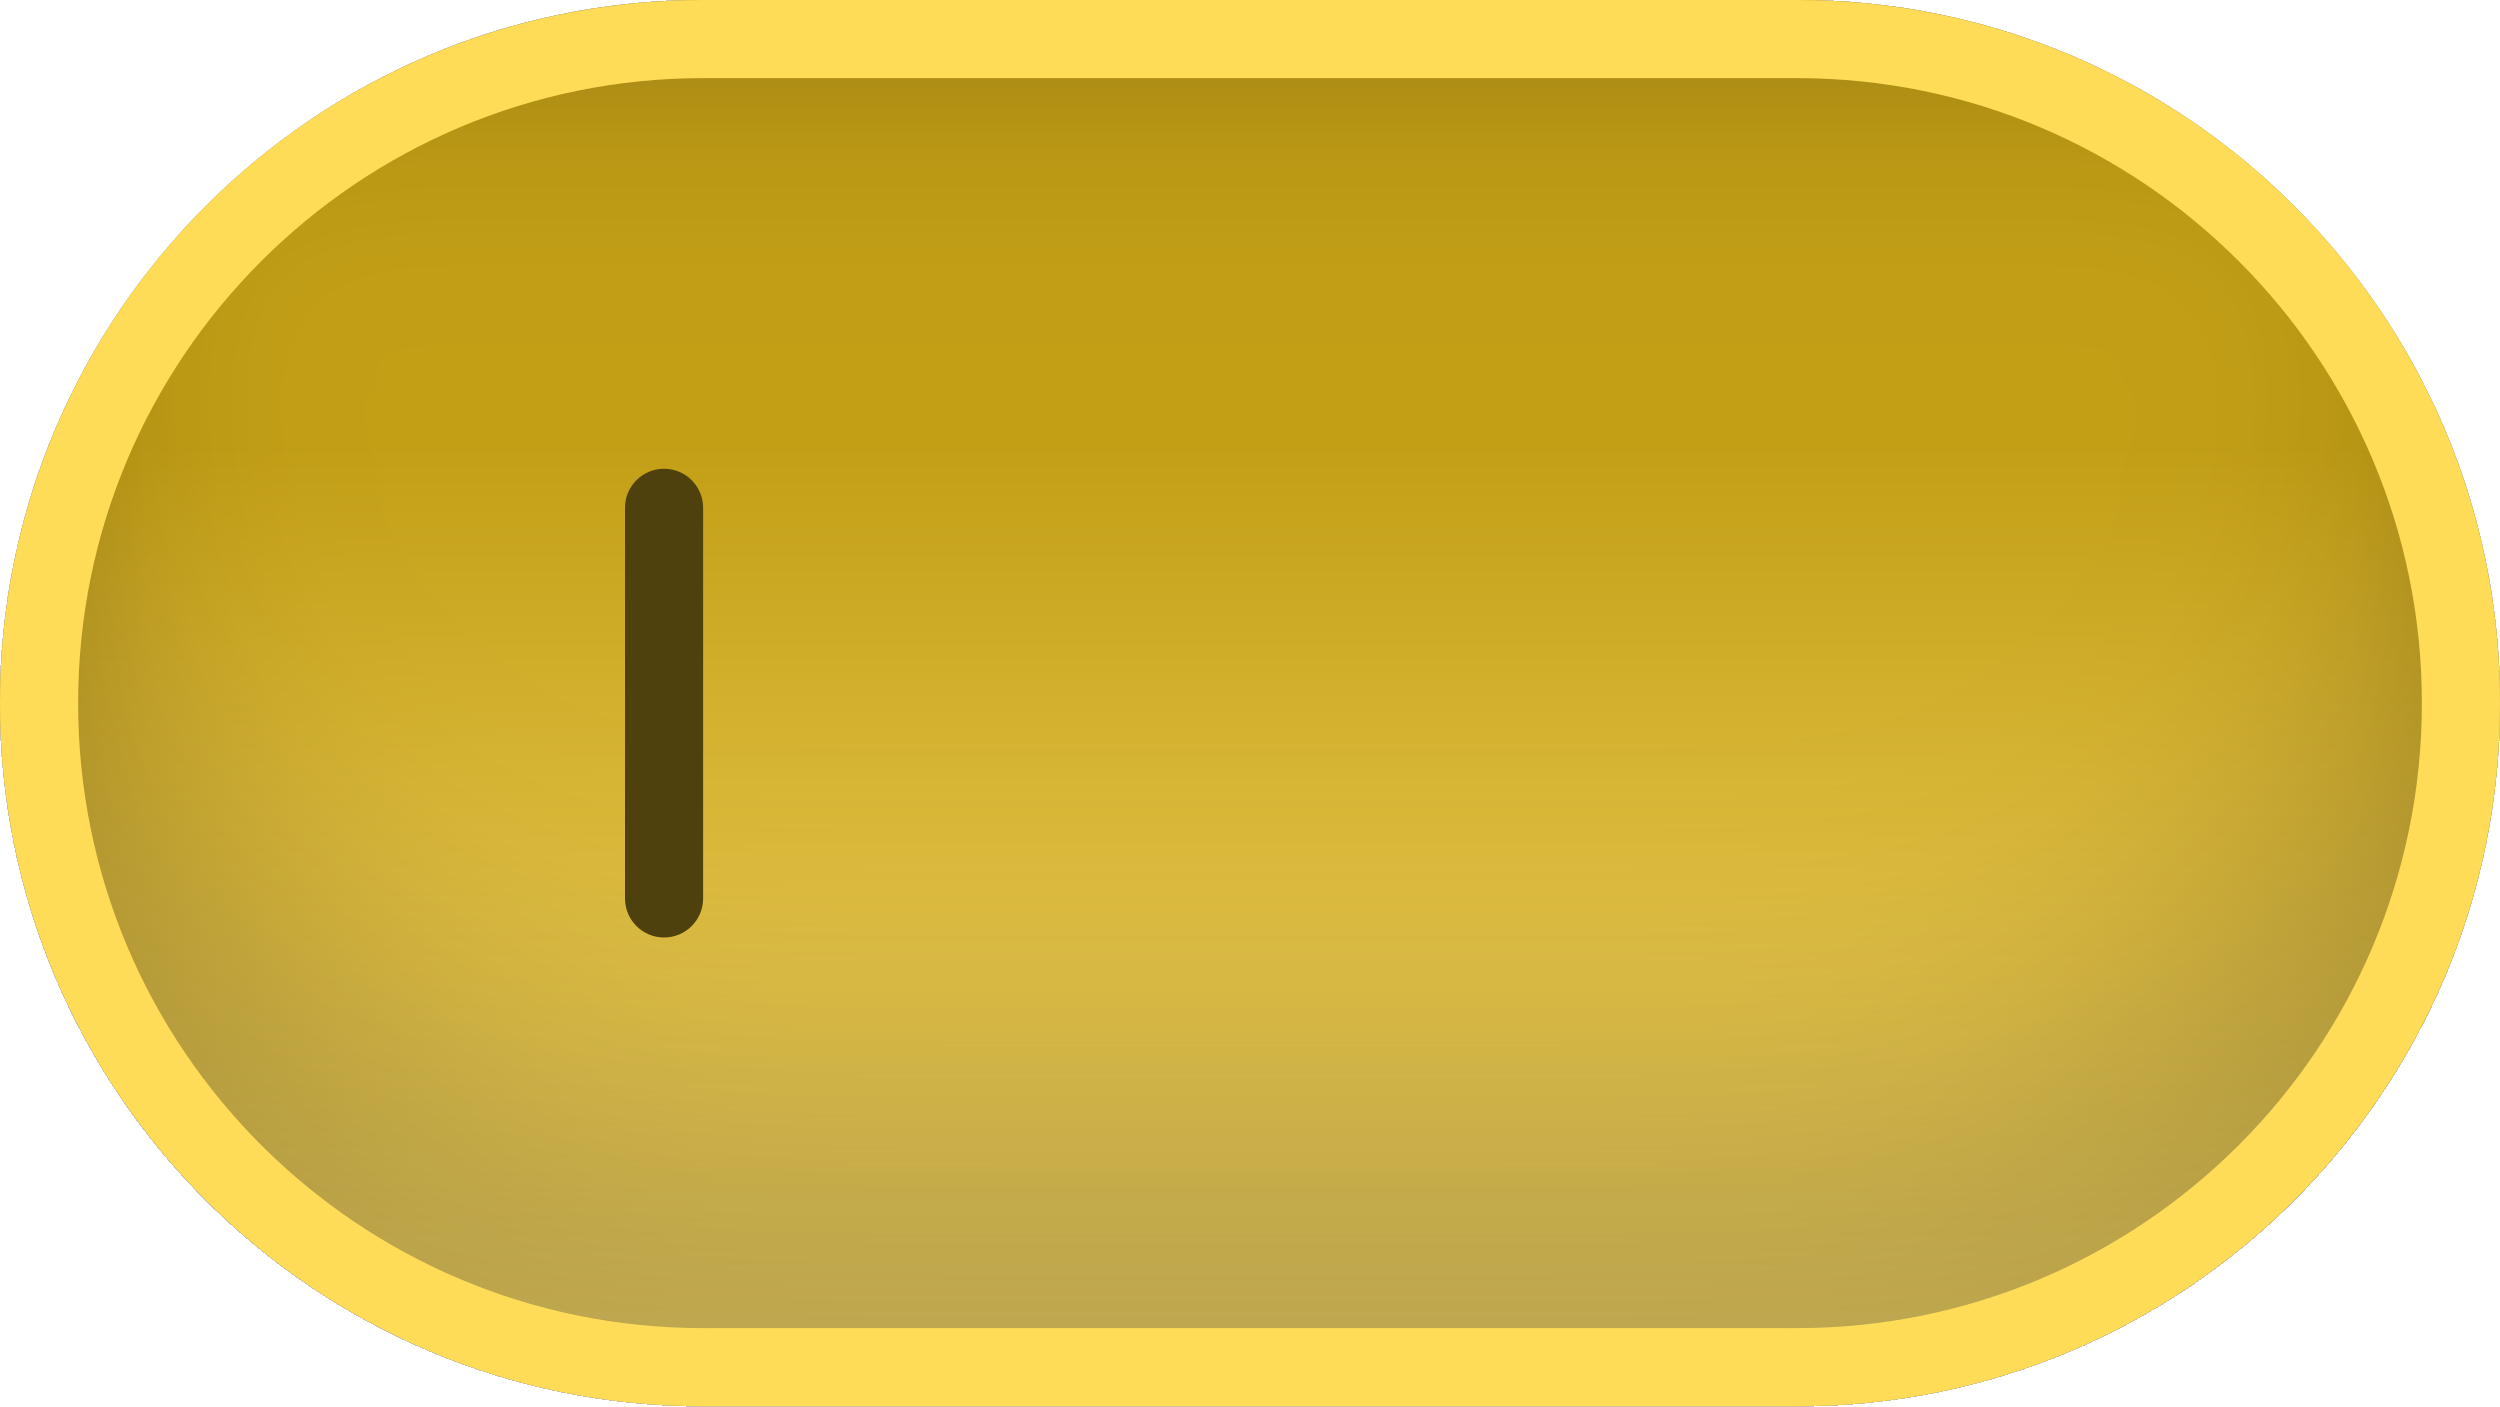
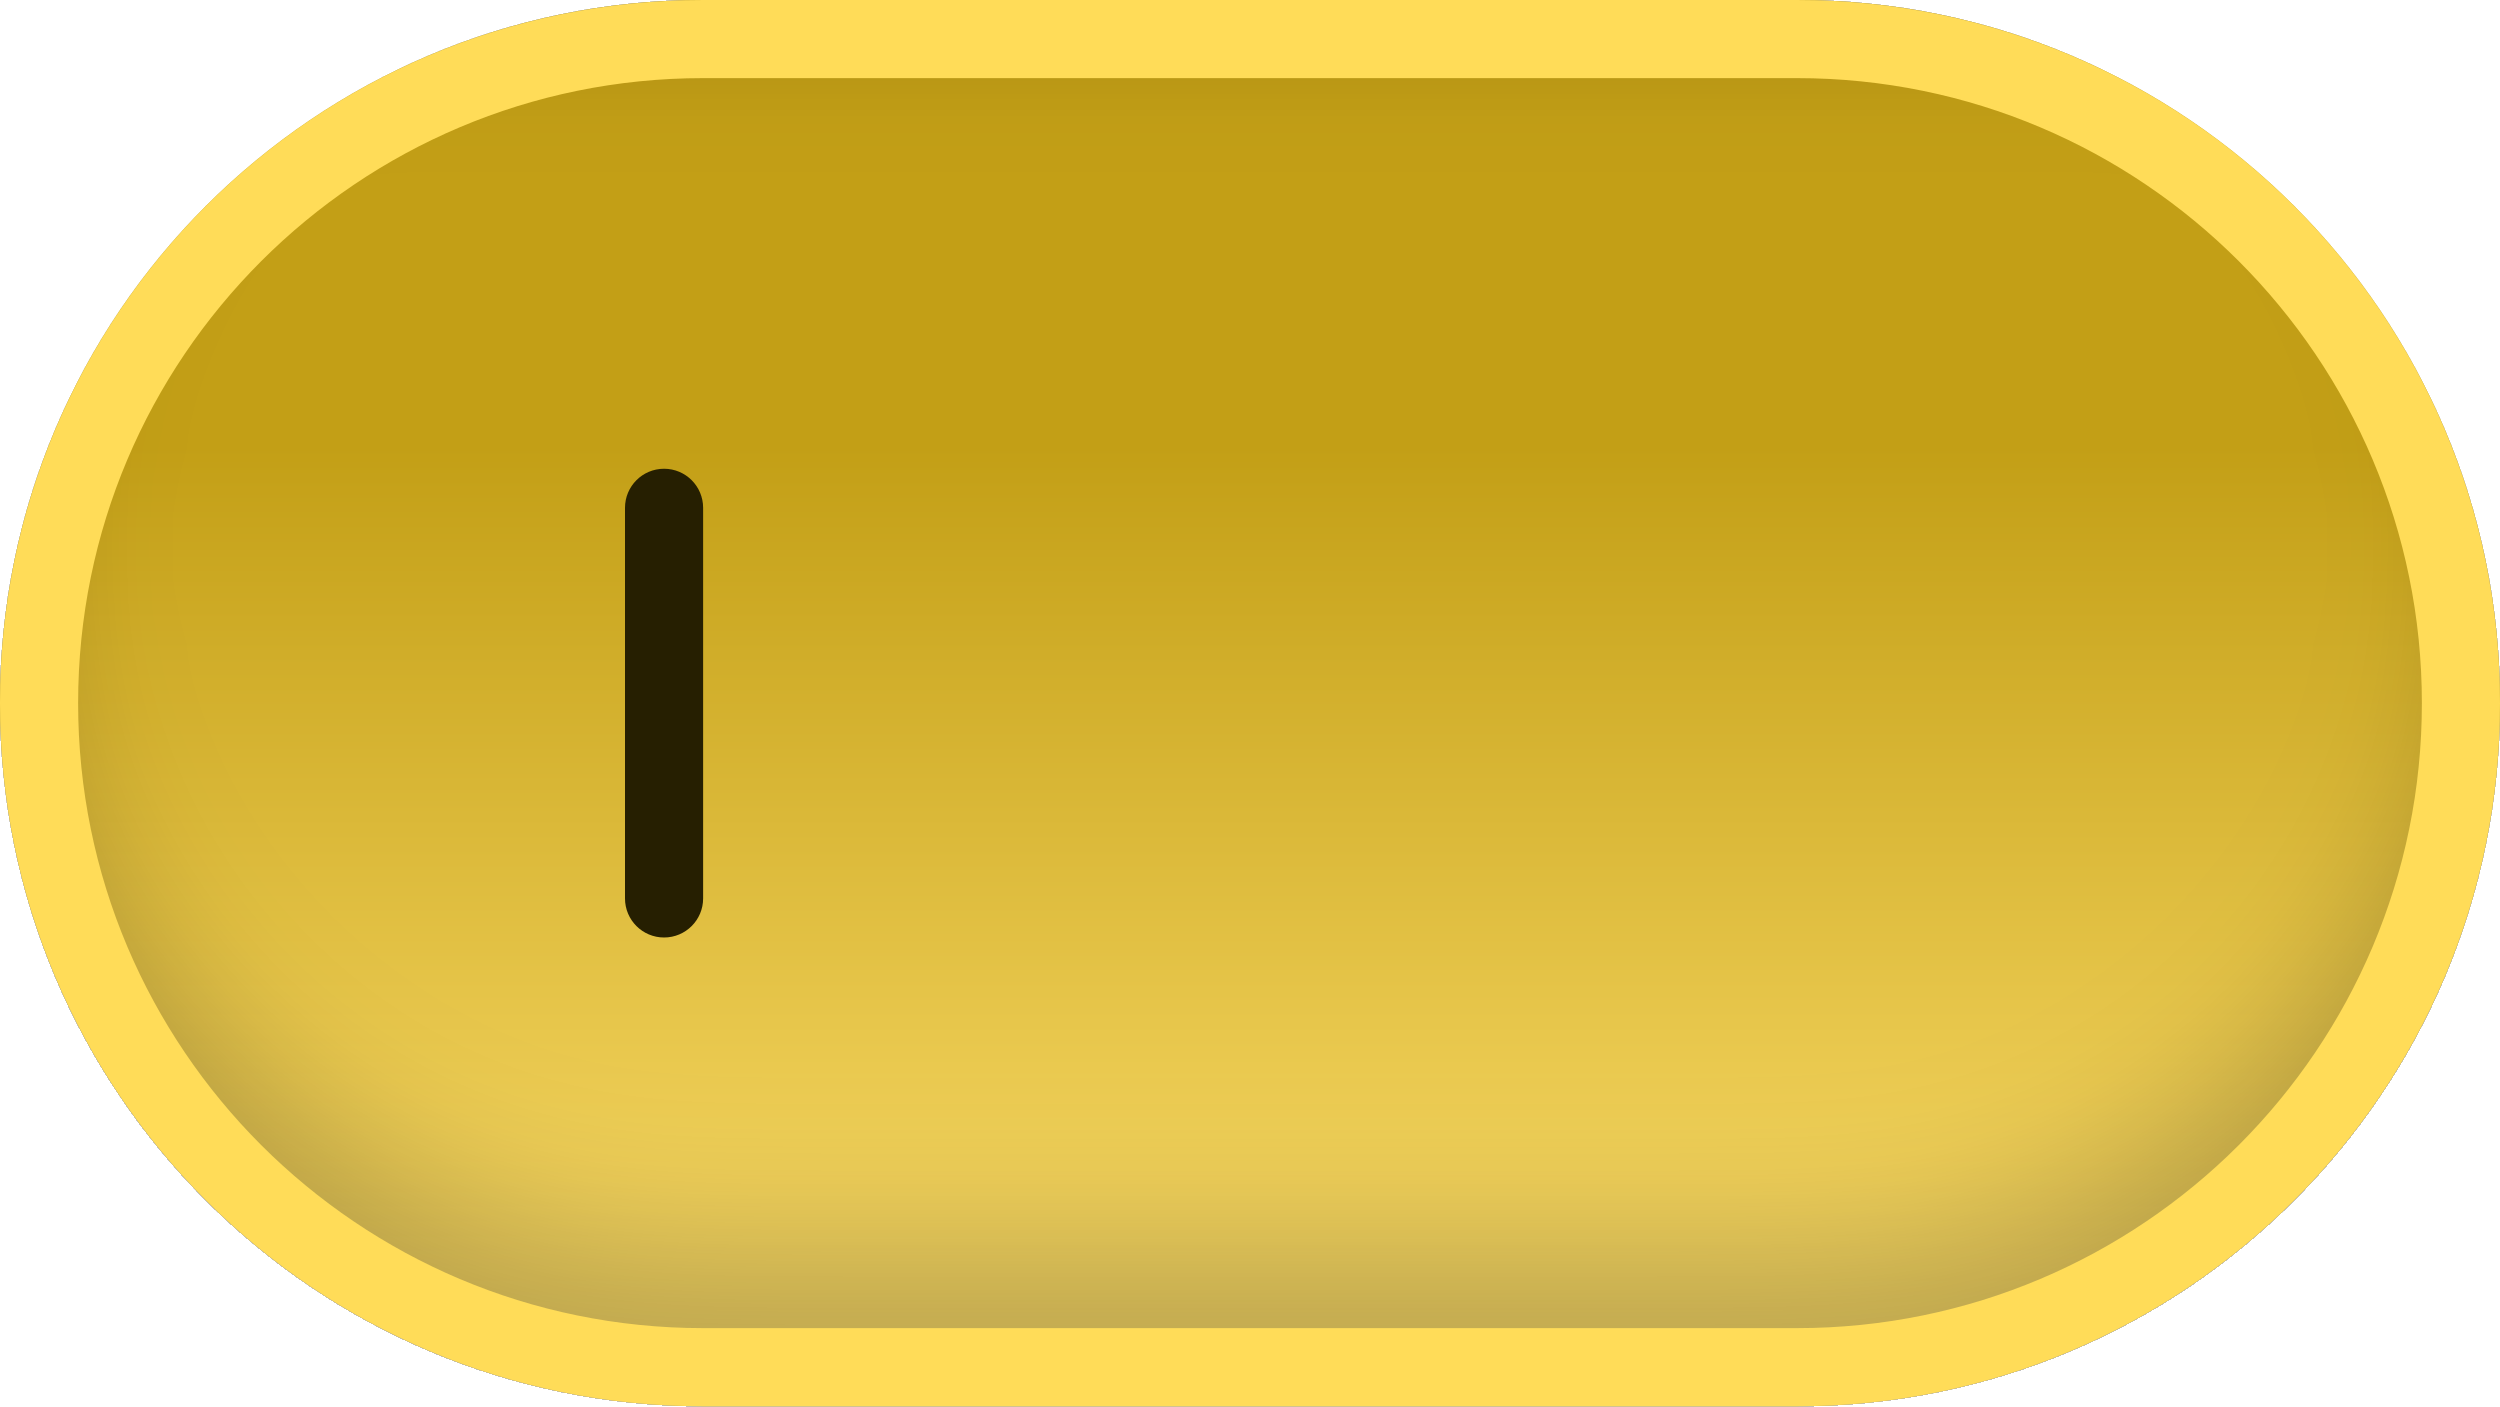
- <svg xmlns="http://www.w3.org/2000/svg" width="32" height="18" viewBox="0 0 32 18" fill="none">
-   <g filter="url(#filter0_i_300_39)">
-     <rect width="32" height="18" rx="9" fill="url(#paint0_linear_300_39)" />
+ <svg xmlns="http://www.w3.org/2000/svg" width="64" height="36" viewBox="0 0 64 36" fill="none">
+   <g filter="url(#filter0_i_331_311)">
+     <rect width="64" height="36" rx="18" fill="url(#paint0_linear_331_311)" />
  </g>
-   <rect x="0.5" y="0.5" width="31" height="17" rx="8.5" stroke="#FFDC58" />
-   <rect x="8" y="6" width="1" height="6" rx="0.5" fill="#4E410D" />
+   <rect x="1" y="1" width="62" height="34" rx="17" stroke="#FFDC58" stroke-width="2" />
+   <rect x="16" y="12" width="2" height="12" rx="1" fill="#261F01" />
  <defs>
-     <filter id="filter0_i_300_39" x="0" y="-4" width="32" height="22" filterUnits="userSpaceOnUse" color-interpolation-filters="sRGB">
+     <filter id="filter0_i_331_311" x="0" y="-4" width="64" height="40" filterUnits="userSpaceOnUse" color-interpolation-filters="sRGB">
      <feFlood flood-opacity="0" result="BackgroundImageFix" />
      <feBlend mode="normal" in="SourceGraphic" in2="BackgroundImageFix" result="shape" />
      <feColorMatrix in="SourceAlpha" type="matrix" values="0 0 0 0 0 0 0 0 0 0 0 0 0 0 0 0 0 0 127 0" result="hardAlpha" />
      <feOffset dy="-4" />
      <feGaussianBlur stdDeviation="2" />
      <feComposite in2="hardAlpha" operator="arithmetic" k2="-1" k3="1" />
      <feColorMatrix type="matrix" values="0 0 0 0 0 0 0 0 0 0 0 0 0 0 0 0 0 0 0.25 0" />
-       <feBlend mode="normal" in2="shape" result="effect1_innerShadow_300_39" />
+       <feBlend mode="normal" in2="shape" result="effect1_innerShadow_331_311" />
    </filter>
-     <linearGradient id="paint0_linear_300_39" x1="16" y1="0" x2="16" y2="18" gradientUnits="userSpaceOnUse">
+     <linearGradient id="paint0_linear_331_311" x1="32" y1="0" x2="32" y2="36" gradientUnits="userSpaceOnUse">
      <stop offset="0.317" stop-color="#C39F16" />
      <stop offset="1" stop-color="#FFE06E" />
    </linearGradient>
  </defs>
</svg>
